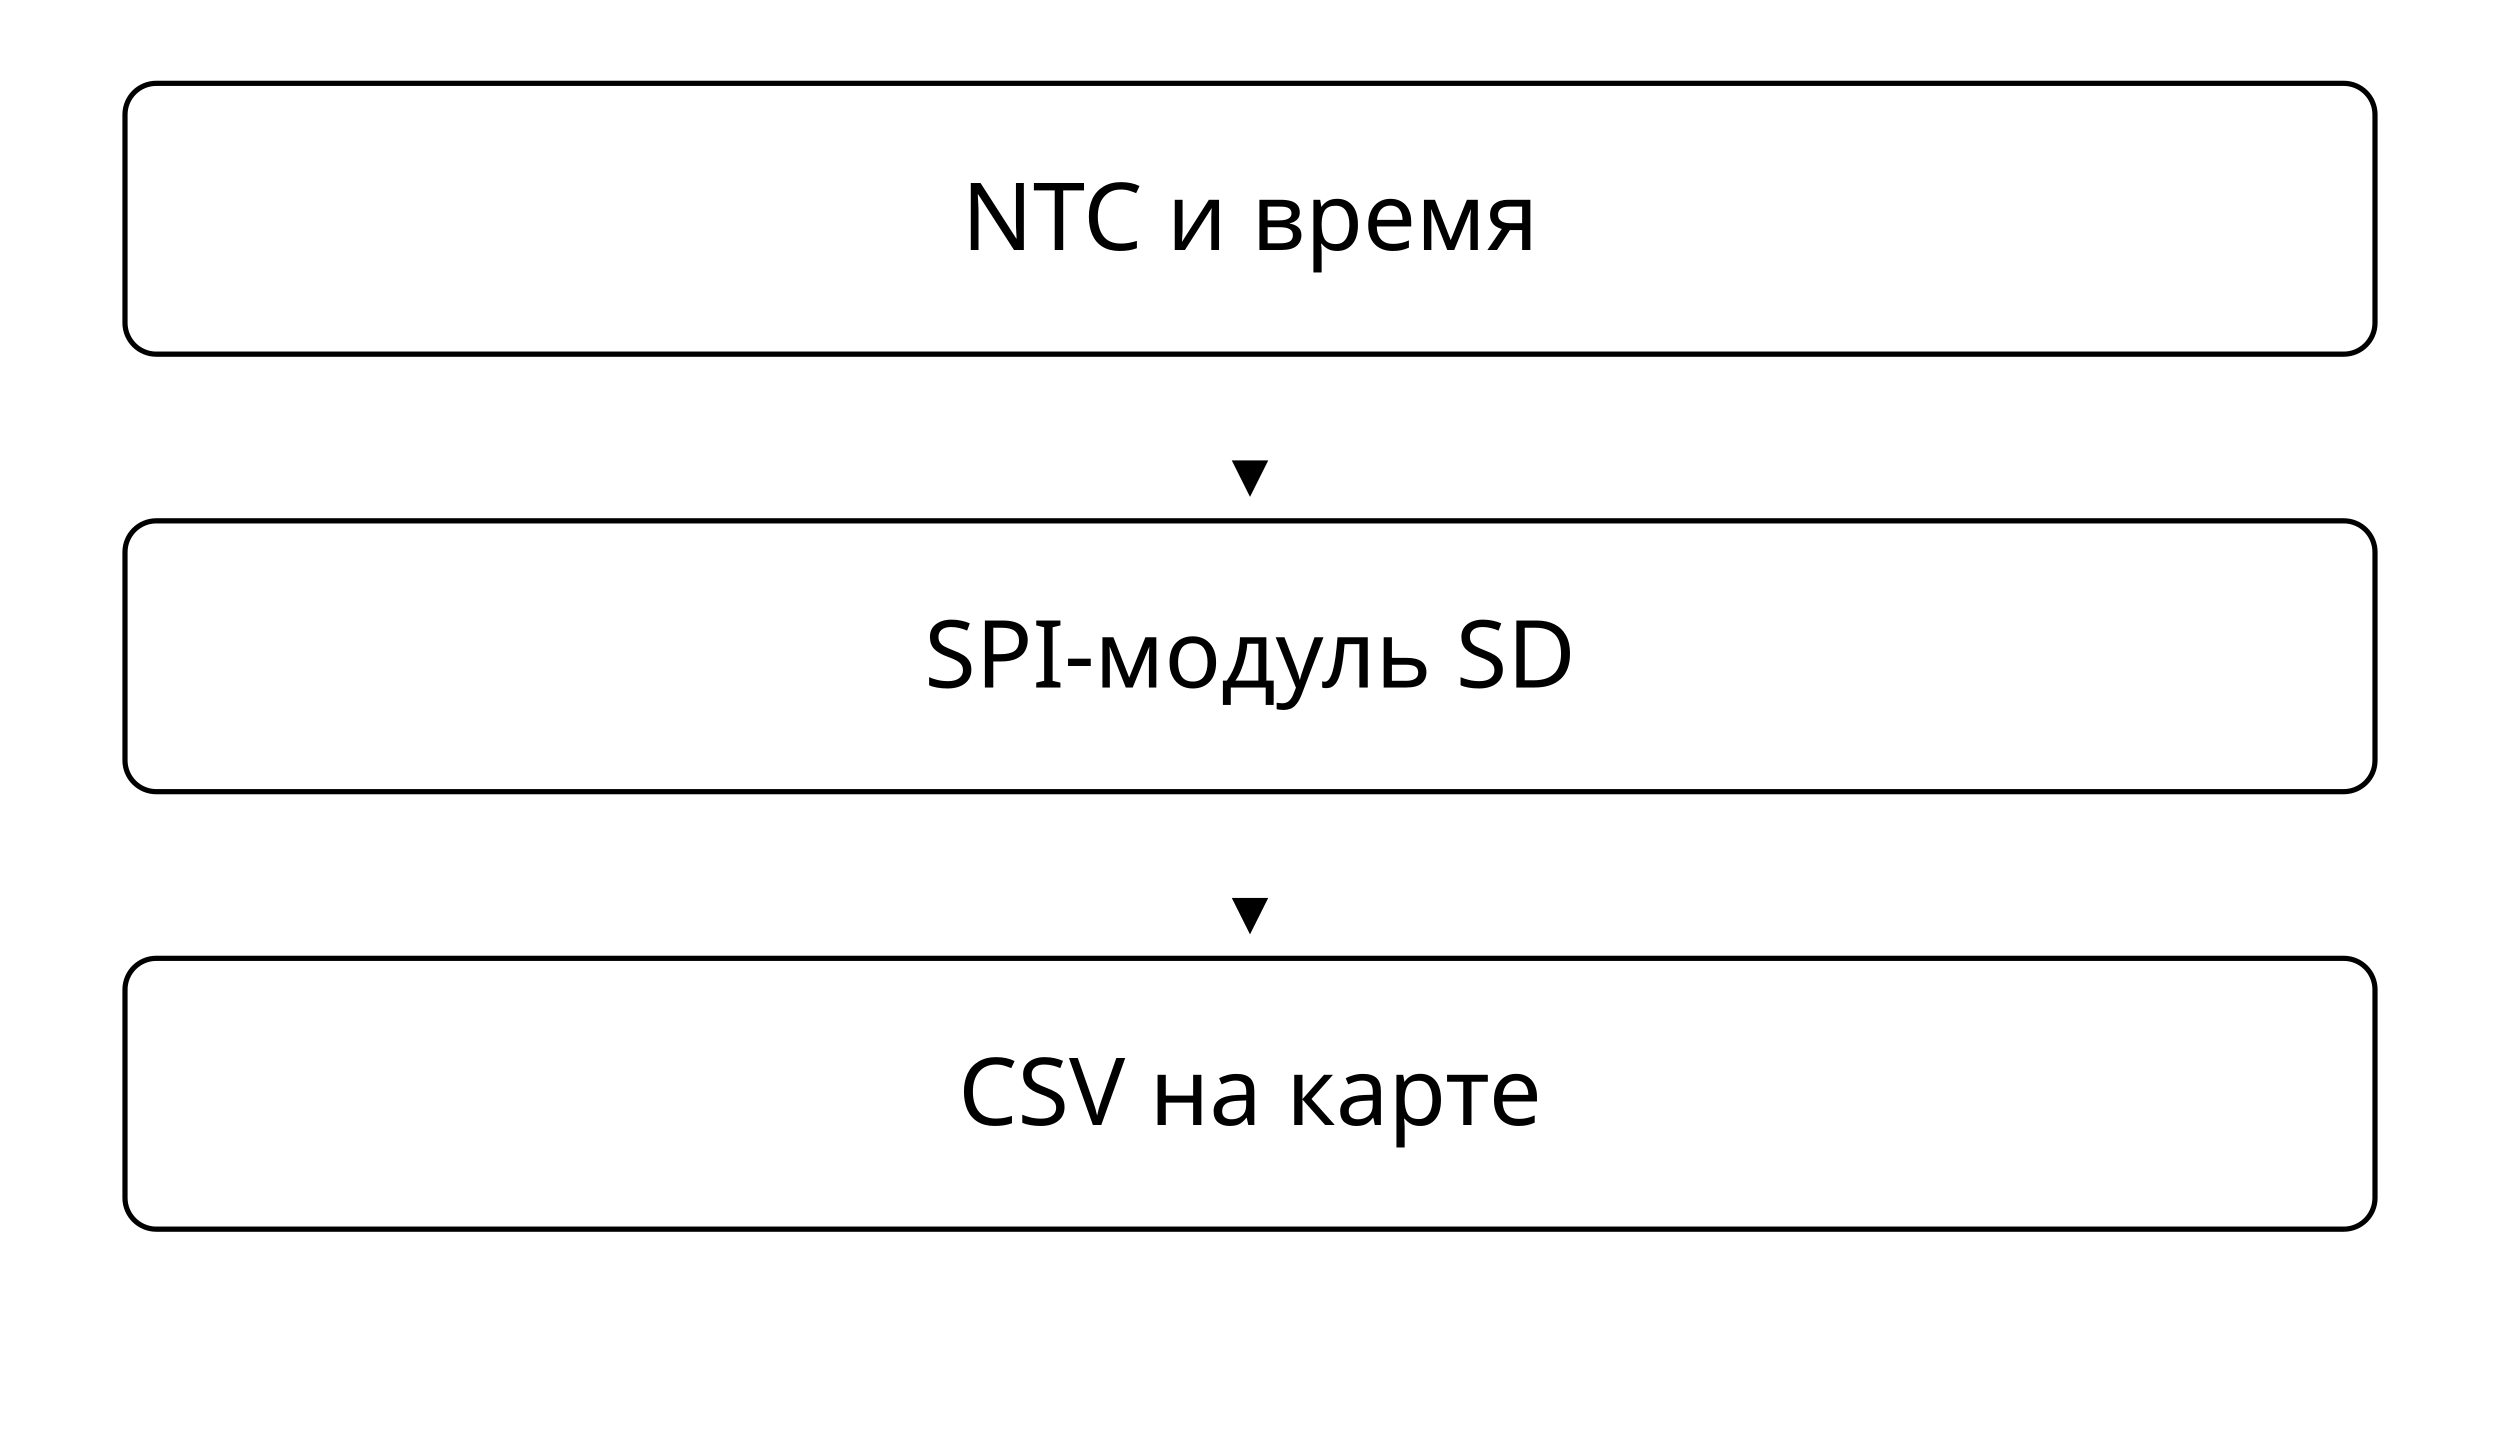
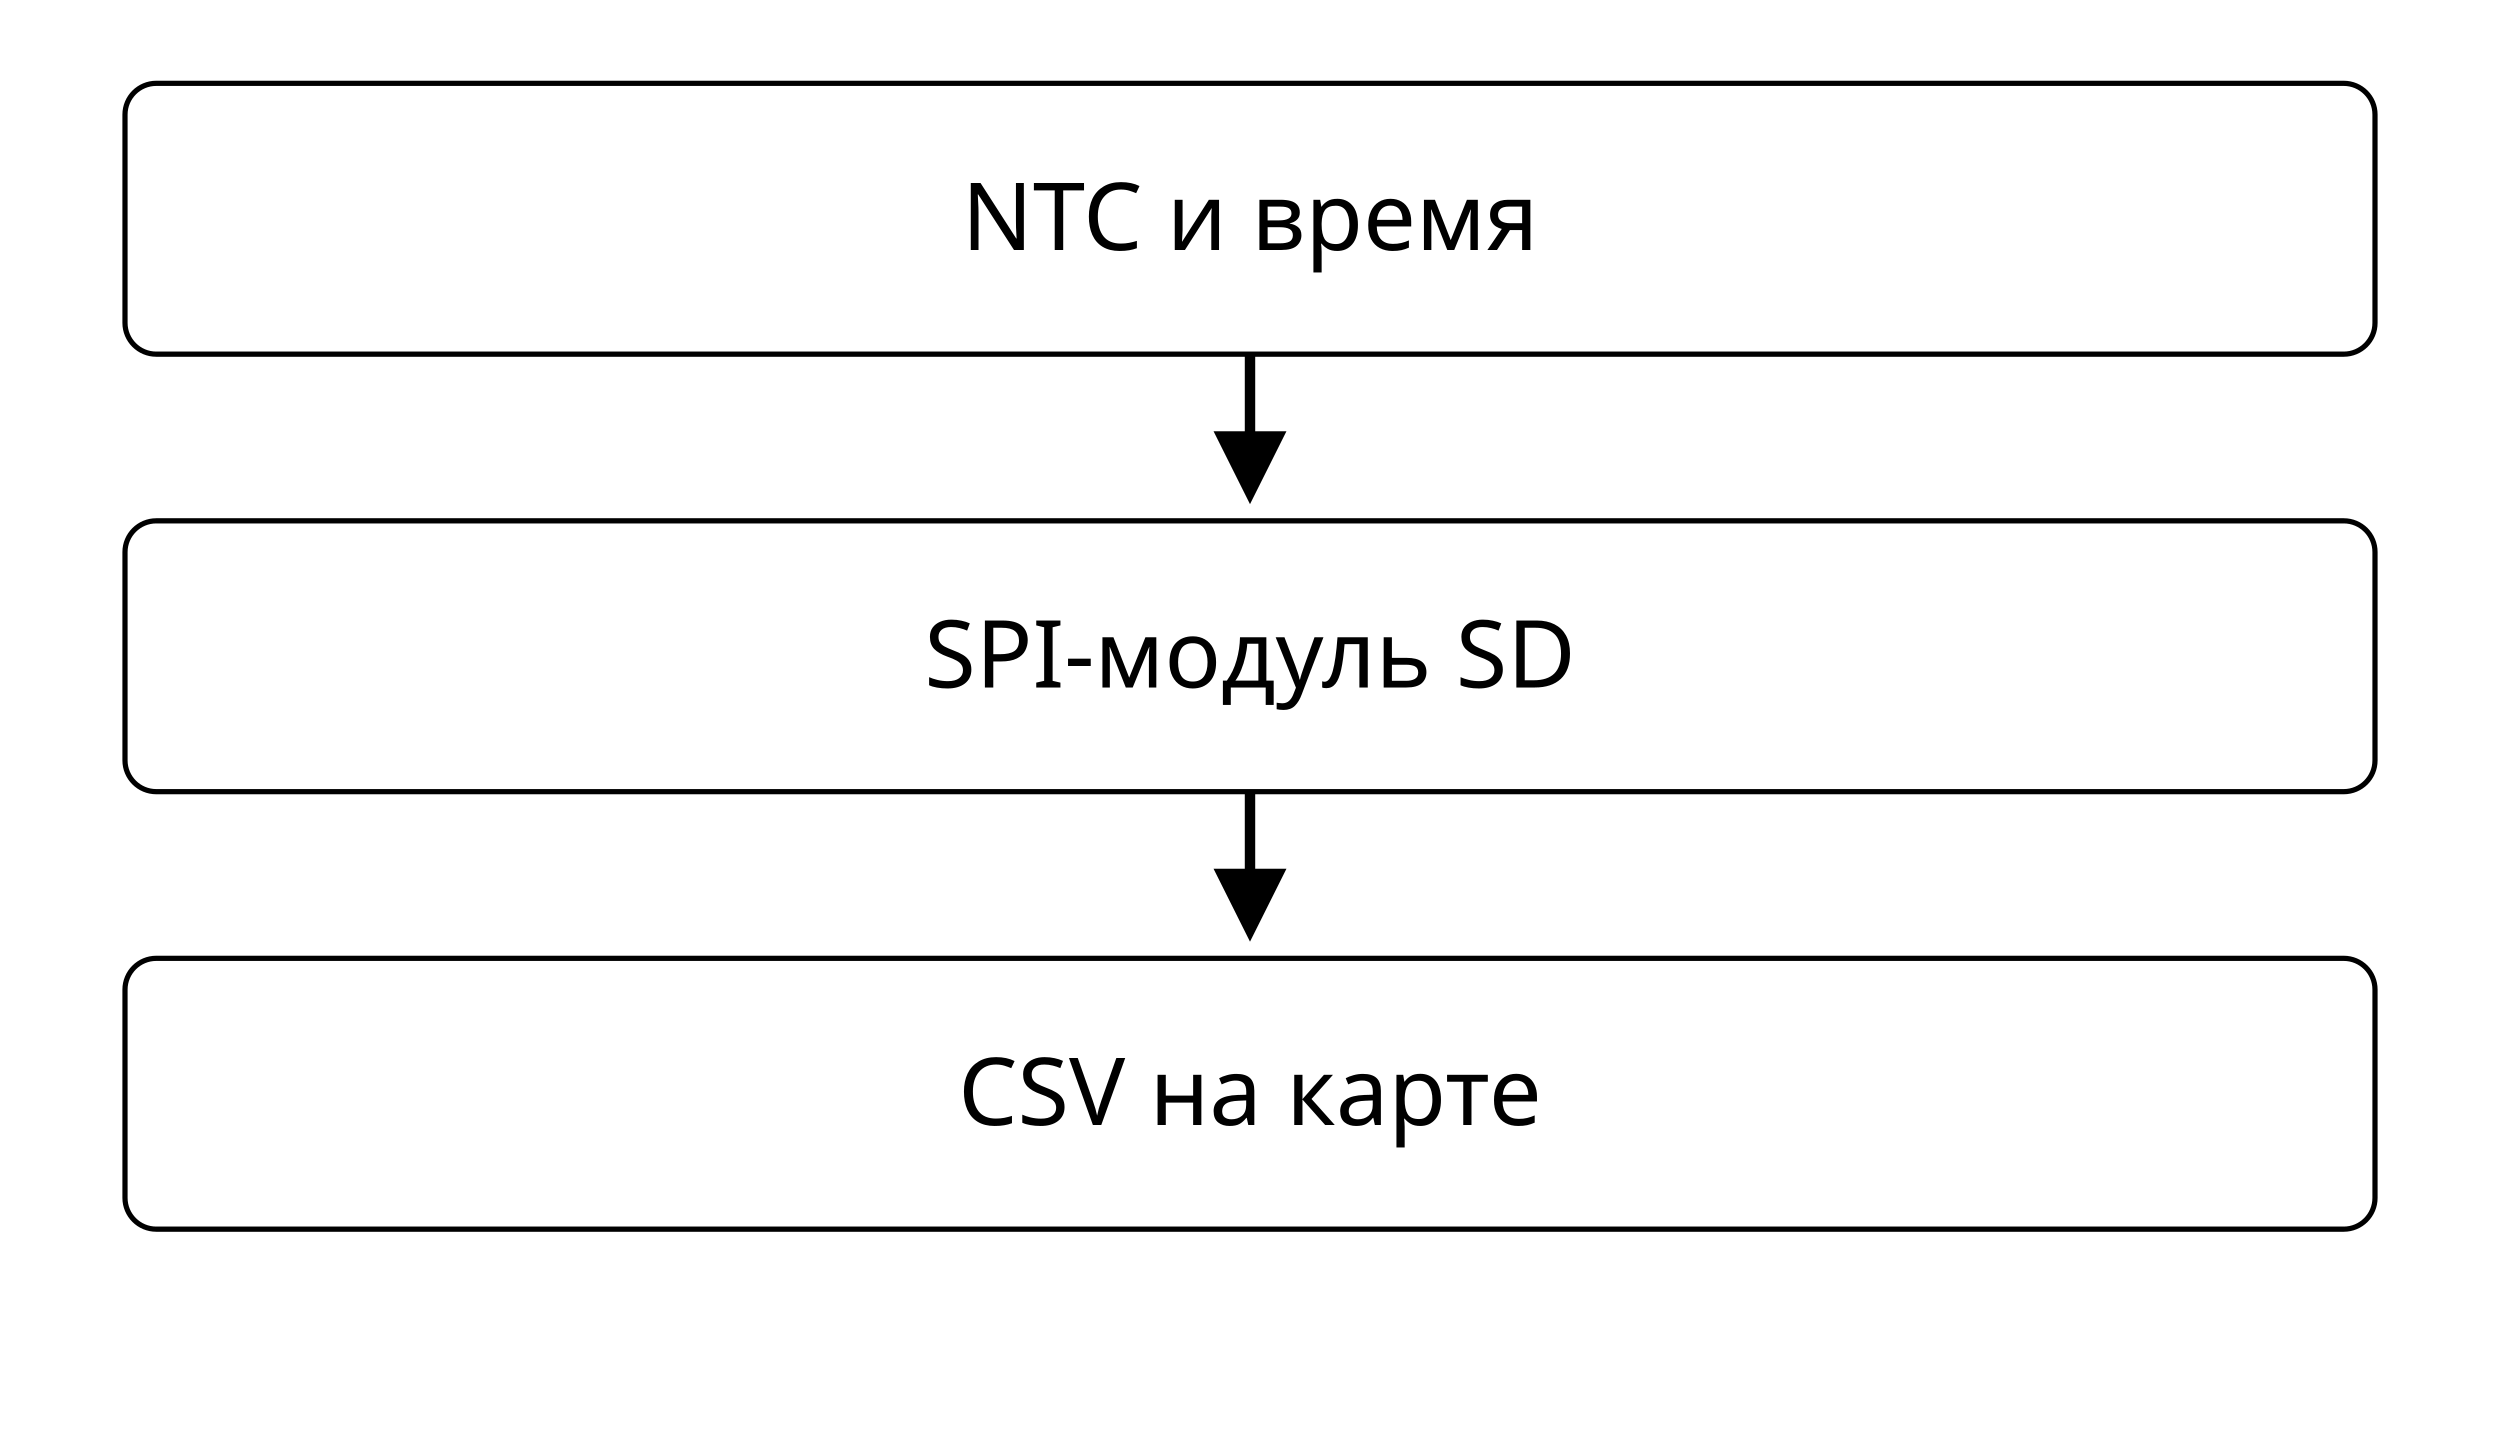
<svg xmlns="http://www.w3.org/2000/svg" viewBox="0 0 480 276" role="img">
  <defs>
    <marker id="arrow" viewBox="0 0 10 10" refX="8" refY="5" markerWidth="7" markerHeight="7" orient="auto-start-reverse">
      <path d="M0 0L10 5L0 10" fill="currentColor" />
    </marker>
  </defs>
  <g font-family="system-ui" font-size="18" fill="currentColor" stroke="none">
    <rect x="24" y="16" width="432" height="52" rx="6" fill="none" stroke="currentColor" />
    <text x="240" y="48" text-anchor="middle">NTC и время</text>
-     <line x1="240" y1="68" x2="240" y2="94" marker-end="url(#arrow)" />
+     <line x1="240" y1="68" x2="240" y2="94" stroke="currentColor" stroke-width="2" marker-end="url(#arrow)" />
    <rect x="24" y="100" width="432" height="52" rx="6" fill="none" stroke="currentColor" />
    <text x="240" y="132" text-anchor="middle">SPI-модуль SD</text>
-     <line x1="240" y1="152" x2="240" y2="178" marker-end="url(#arrow)" />
+     <line x1="240" y1="152" x2="240" y2="178" stroke="currentColor" stroke-width="2" marker-end="url(#arrow)" />
    <rect x="24" y="184" width="432" height="52" rx="6" fill="none" stroke="currentColor" />
    <text x="240" y="216" text-anchor="middle">CSV на карте</text>
  </g>
</svg>
